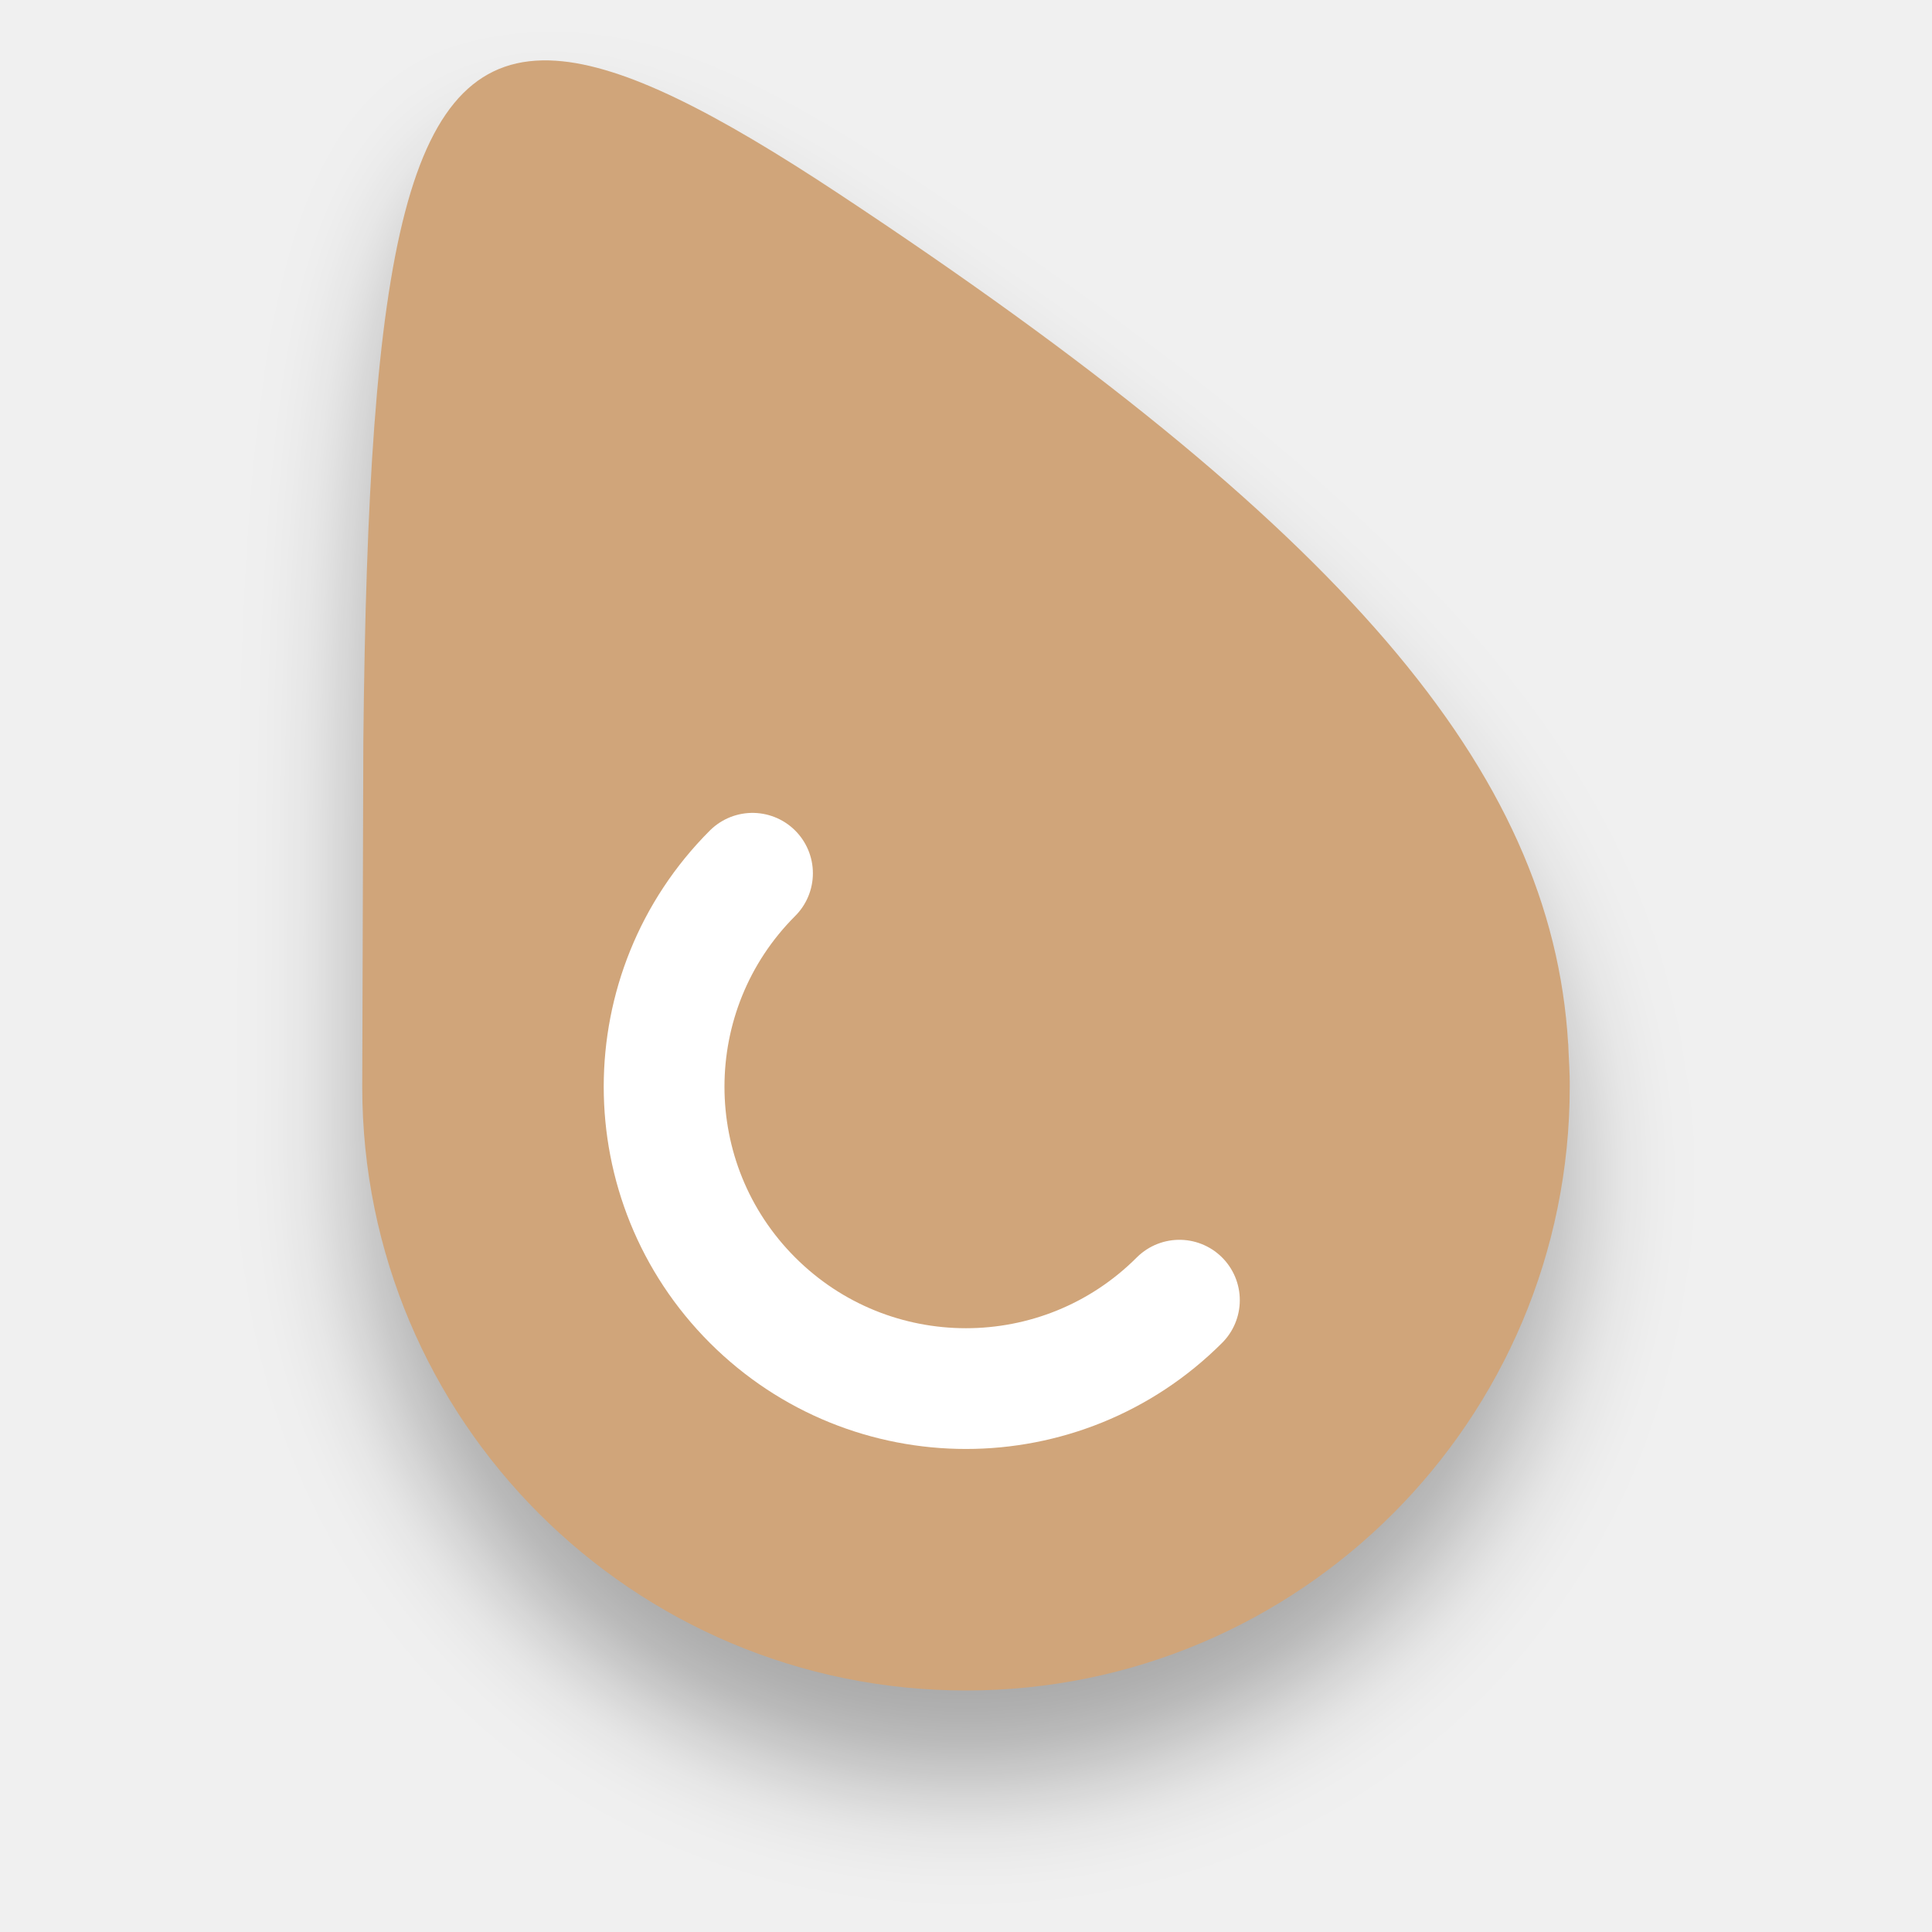
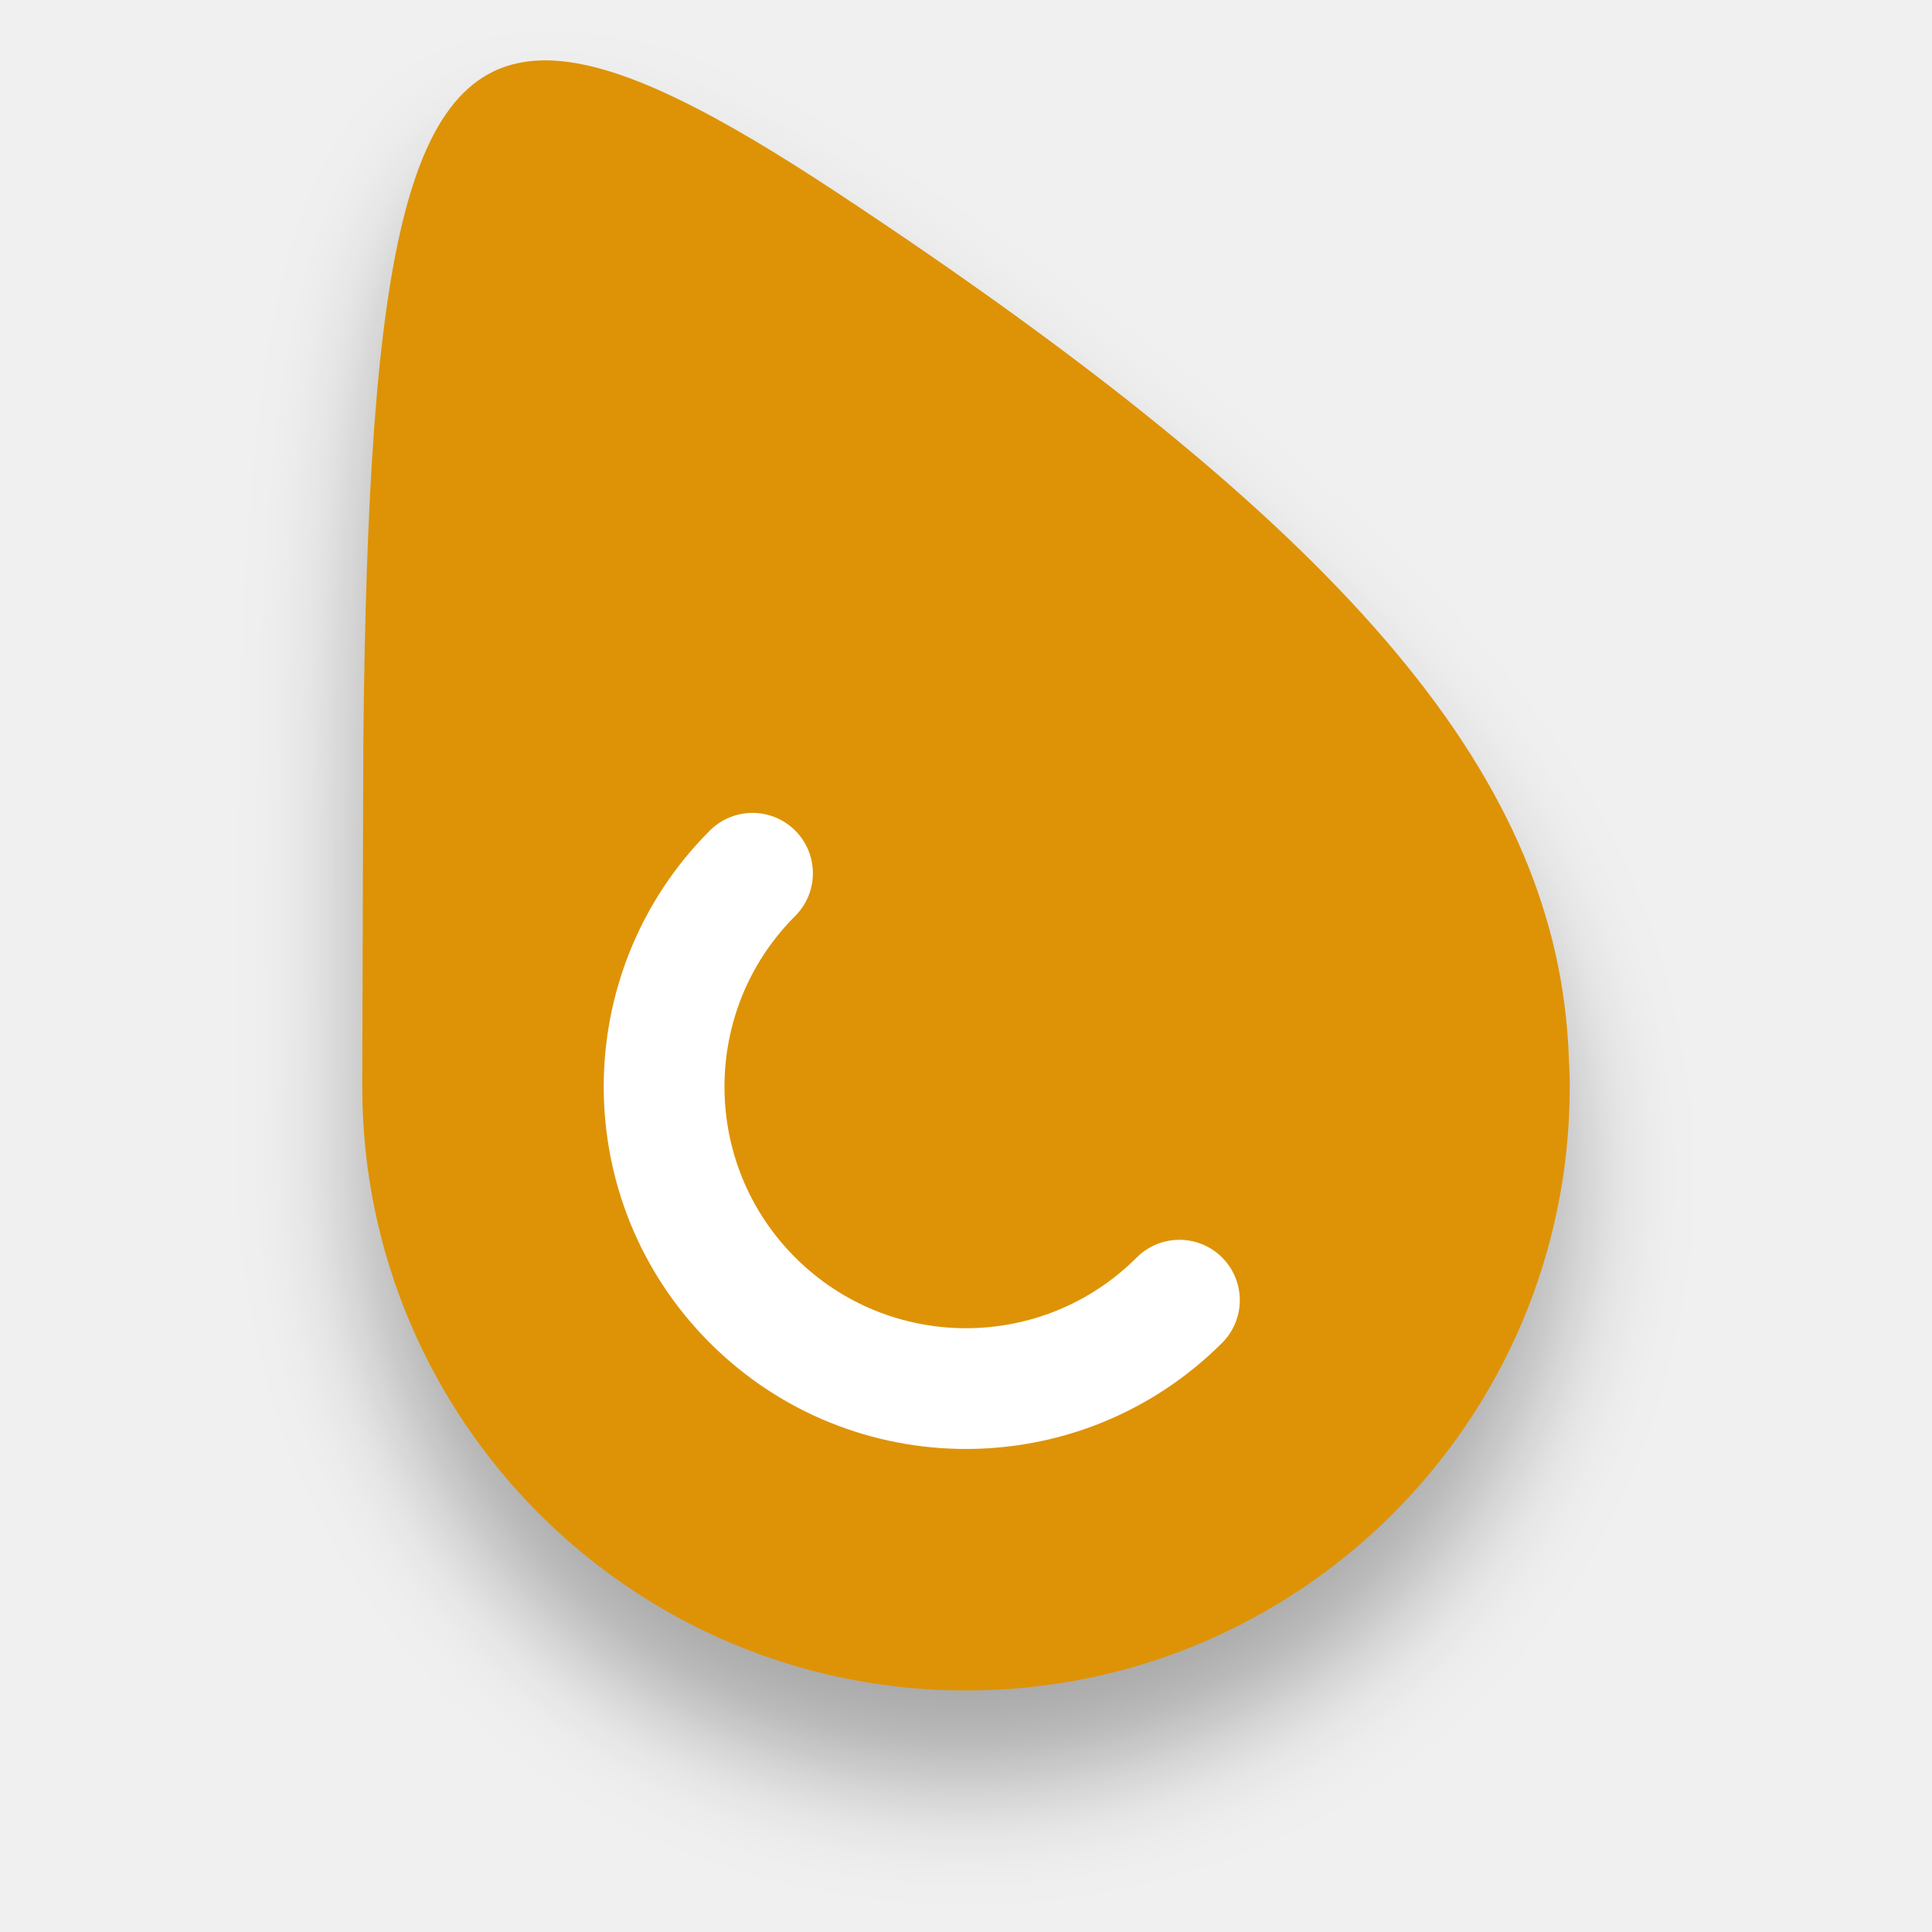
<svg xmlns="http://www.w3.org/2000/svg" viewBox="0 0 32 32">
  <defs>
    <filter id="a" width="1.226" height="1.167" x="-.11" y="-.08" color-interpolation-filters="sRGB">
      <feGaussianBlur stdDeviation=".94" />
    </filter>
  </defs>
  <path d="M9.209 2.506C6.718 2.337 6.1 5.585 6.018 13.791L6 19.5c0 5.523 4.477 10 10 10s10-4.477 10-10c.003-.235-.018-.487-.025-.707l-.002-.012c-.271-4.529-3.753-8.568-12.08-14.072-2.032-1.343-3.551-2.127-4.684-2.203z" opacity="0.3" fill="#000000" filter="url(#a)" />
-   <path d="M9.209 1.006C6.718.838 6.1 4.085 6.018 12.291L6 18c0 5.523 4.477 10 10 10s10-4.477 10-10c.003-.235-.018-.487-.025-.707l-.002-.012c-.271-4.529-3.753-8.568-12.08-14.072-2.032-1.343-3.551-2.127-4.684-2.203z" fill="#D0A57A" opacity="{ opacity }" />
+   <path d="M9.209 1.006C6.718.838 6.1 4.085 6.018 12.291L6 18c0 5.523 4.477 10 10 10s10-4.477 10-10c.003-.235-.018-.487-.025-.707l-.002-.012c-.271-4.529-3.753-8.568-12.08-14.072-2.032-1.343-3.551-2.127-4.684-2.203z" fill="#DE9306" opacity="{ opacity }" />
  <path d="M19.535 21.535a5 5 0 01-7.071 0 5 5 0 010-7.071" fill="none" stroke="#FFFFFF" stroke-width="2" stroke-linecap="round" stroke-linejoin="round" />
</svg>
